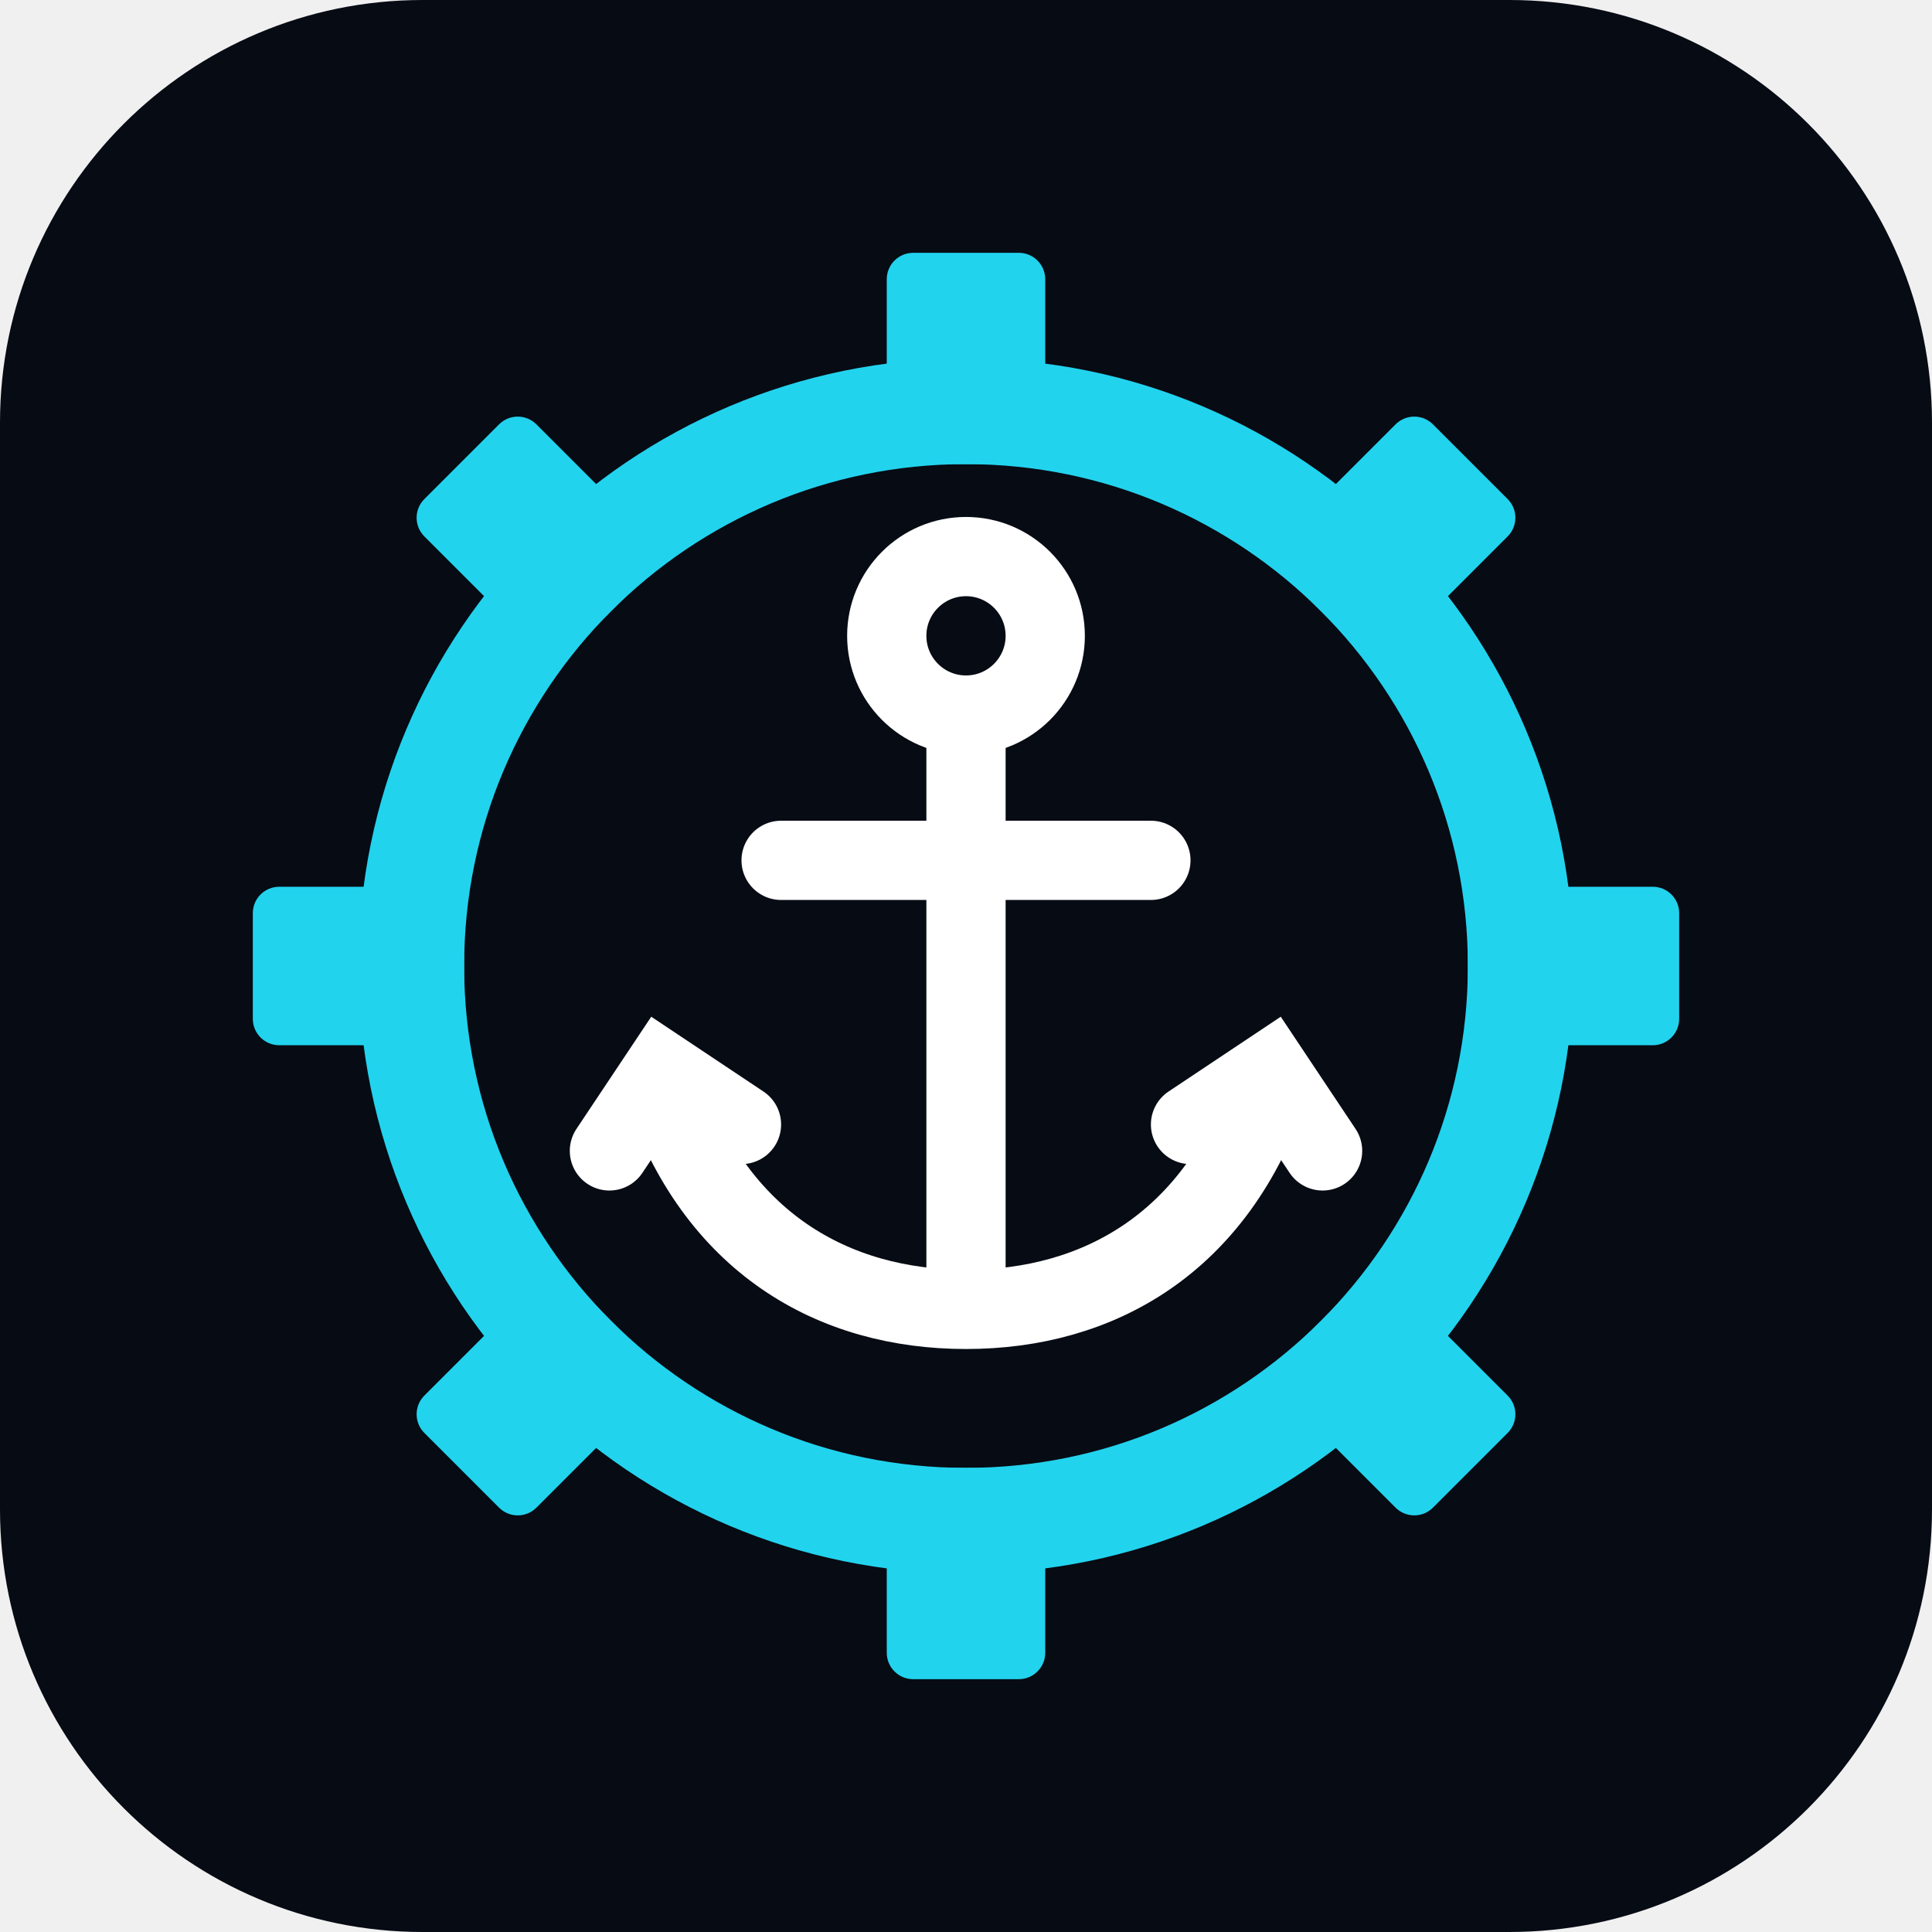
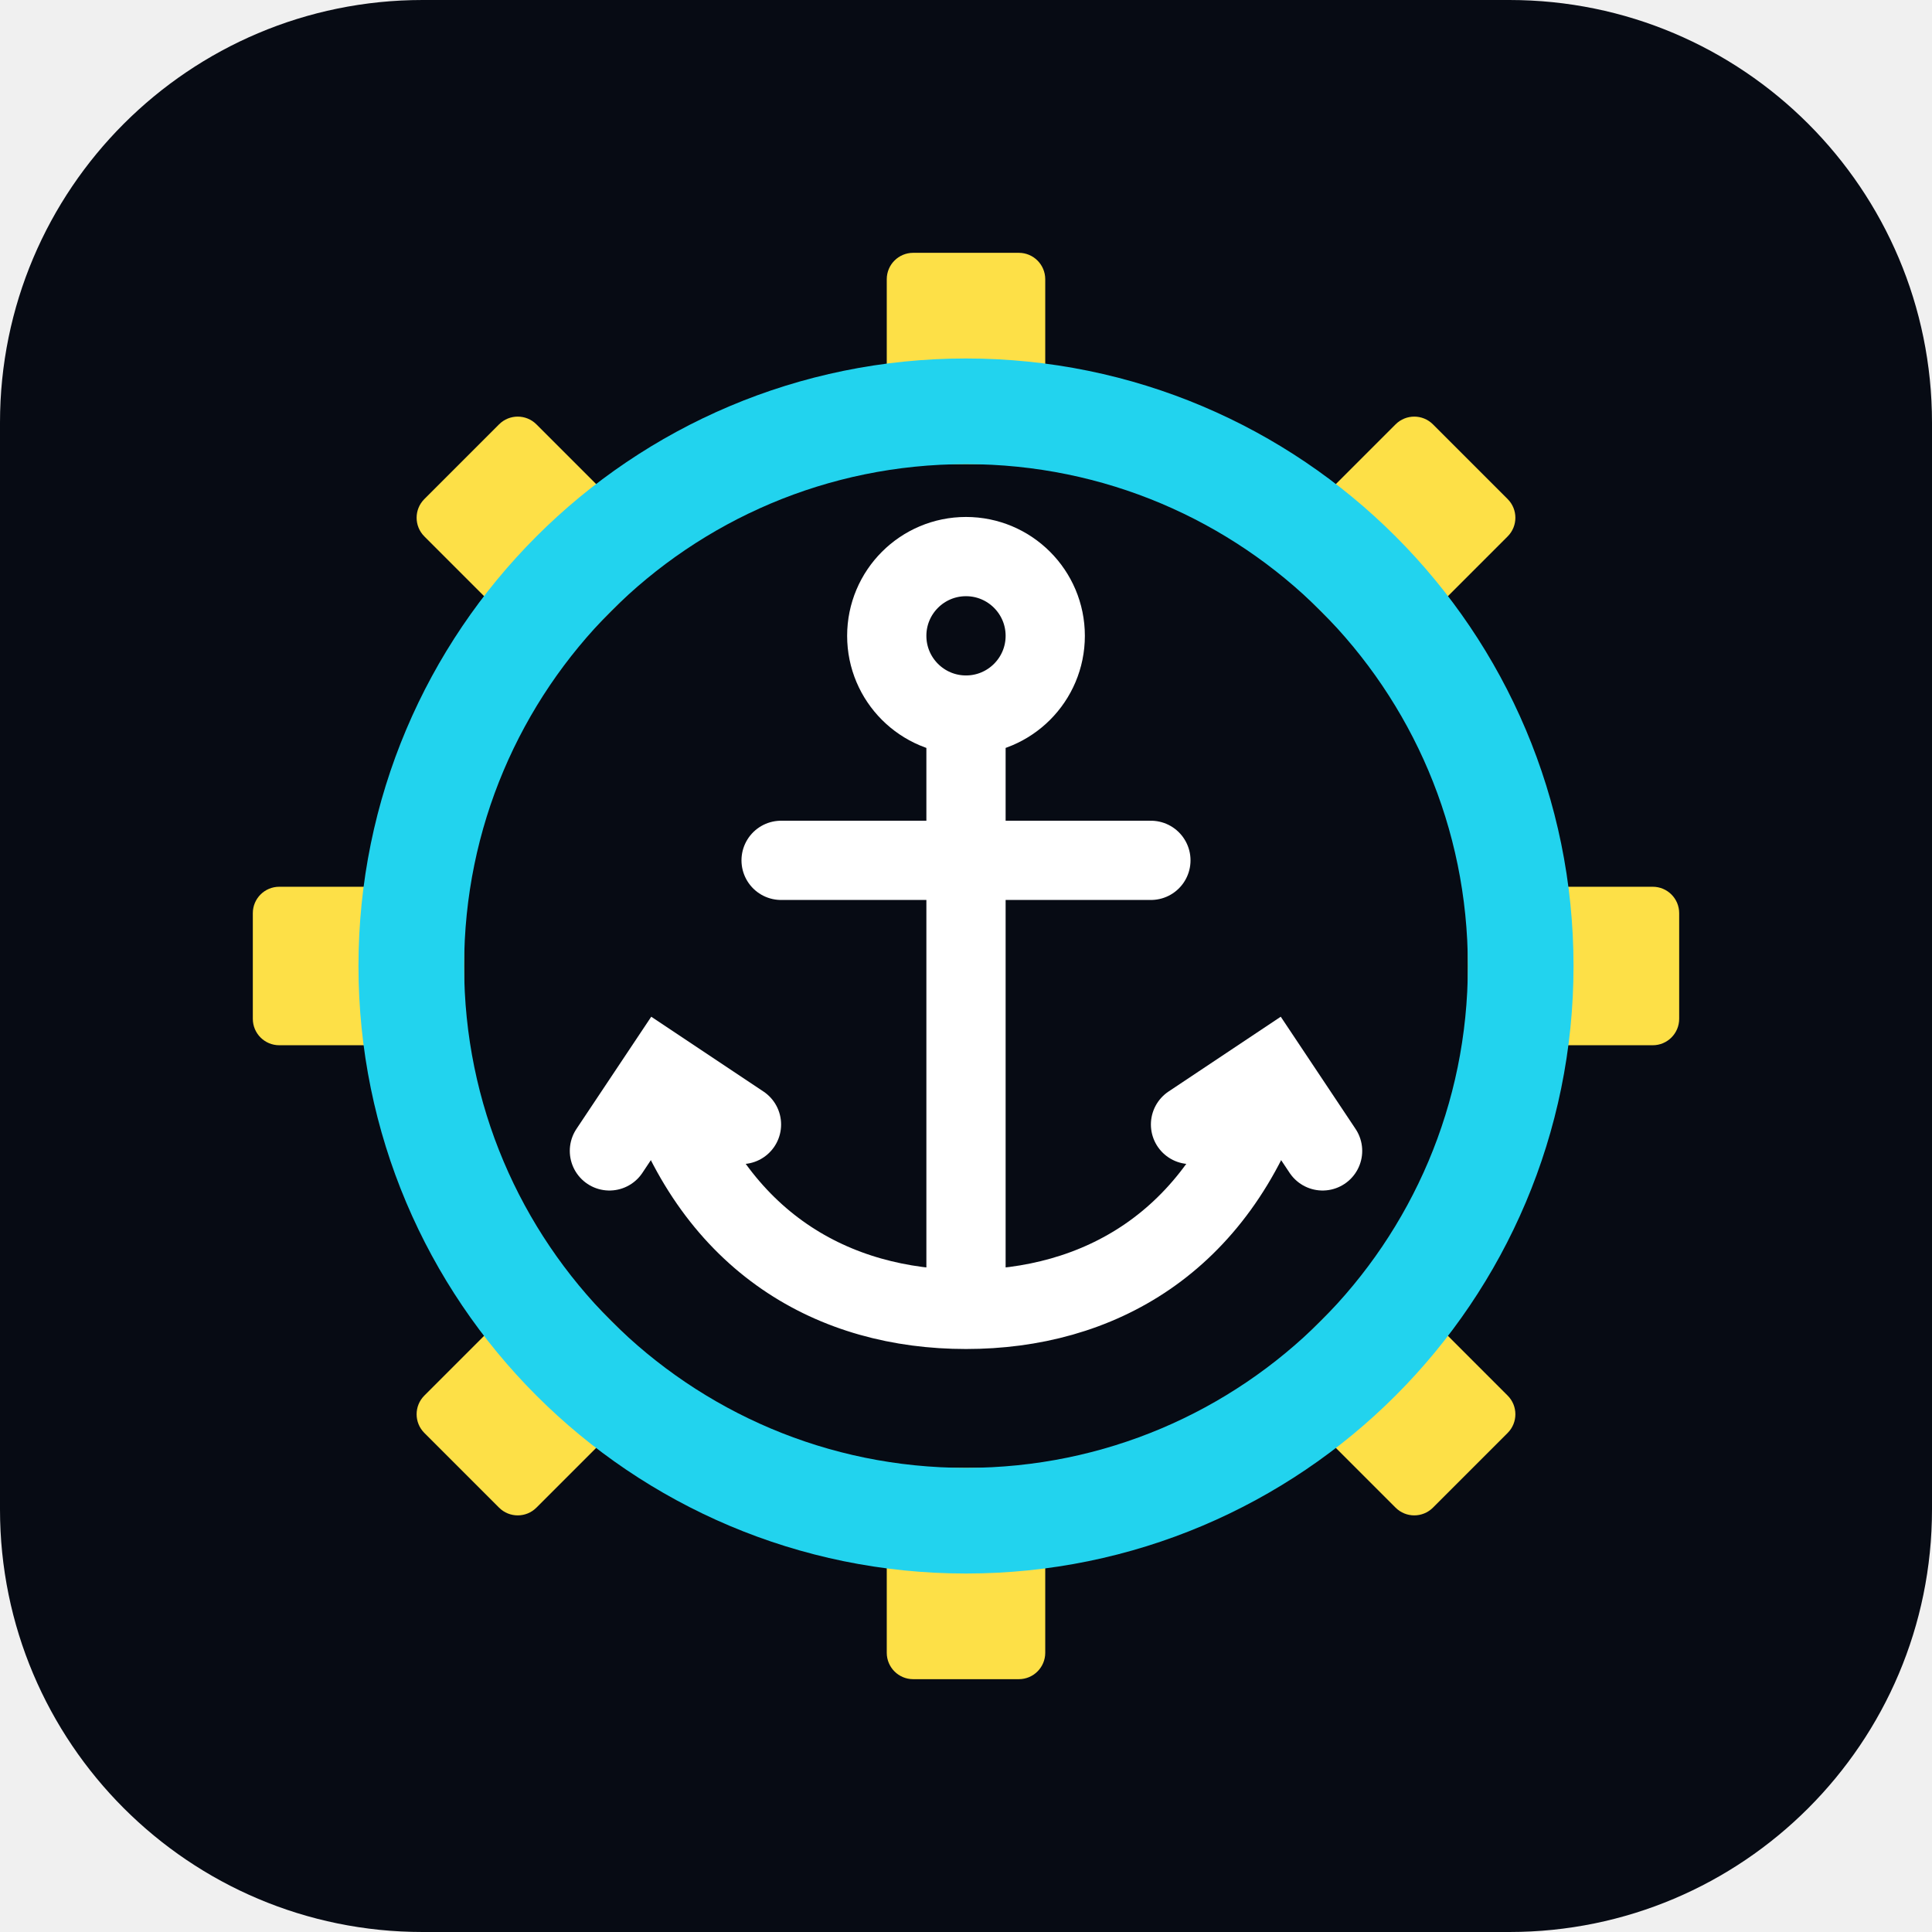
<svg xmlns="http://www.w3.org/2000/svg" viewBox="0 0 64 64">
  <rect width="64" height="64" rx="14" fill="#070b14" />
  <g transform="translate(4 4) scale(.875)">
-     <g fill="#22d3ee">
+     <g fill="#fde047">
      <rect x="29" y="5" width="6" height="8" rx="1" transform="rotate(0 32 32)" />
      <rect x="29" y="5" width="6" height="8" rx="1" transform="rotate(45 32 32)" />
      <rect x="29" y="5" width="6" height="8" rx="1" transform="rotate(90 32 32)" />
      <rect x="29" y="5" width="6" height="8" rx="1" transform="rotate(135 32 32)" />
      <rect x="29" y="5" width="6" height="8" rx="1" transform="rotate(180 32 32)" />
      <rect x="29" y="5" width="6" height="8" rx="1" transform="rotate(225 32 32)" />
      <rect x="29" y="5" width="6" height="8" rx="1" transform="rotate(270 32 32)" />
      <rect x="29" y="5" width="6" height="8" rx="1" transform="rotate(315 32 32)" />
    </g>
    <circle cx="32" cy="32" r="21" fill="none" stroke="#22d3ee" stroke-width="4" />
    <g fill="none" stroke="#ffffff" stroke-width="3" stroke-linecap="round">
      <circle cx="32" cy="19.5" r="3" />
      <path d="M32 22.5v22M25 28h14M20.5 36.5c2 6 6.5 8.5 11.5 8.5s9.5-2.5 11.5-8.5" />
      <path d="M18.5 39l2-3 3 2M45.5 39l-2-3-3 2" />
    </g>
  </g>
</svg>
